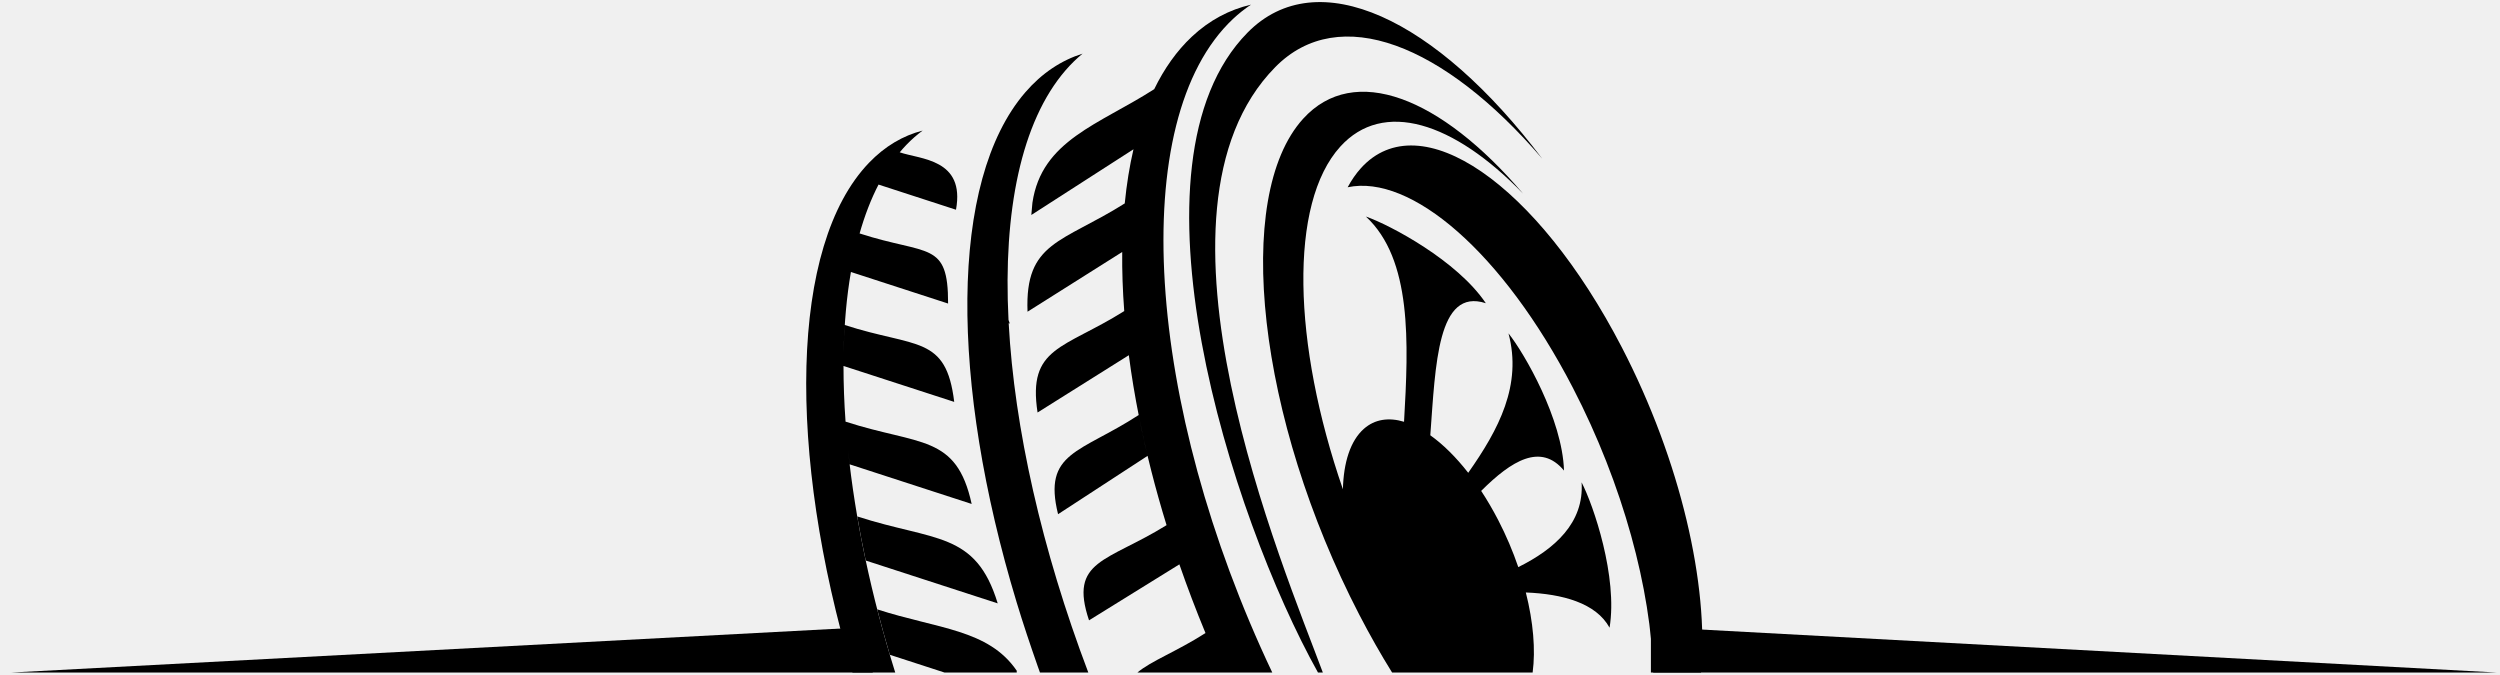
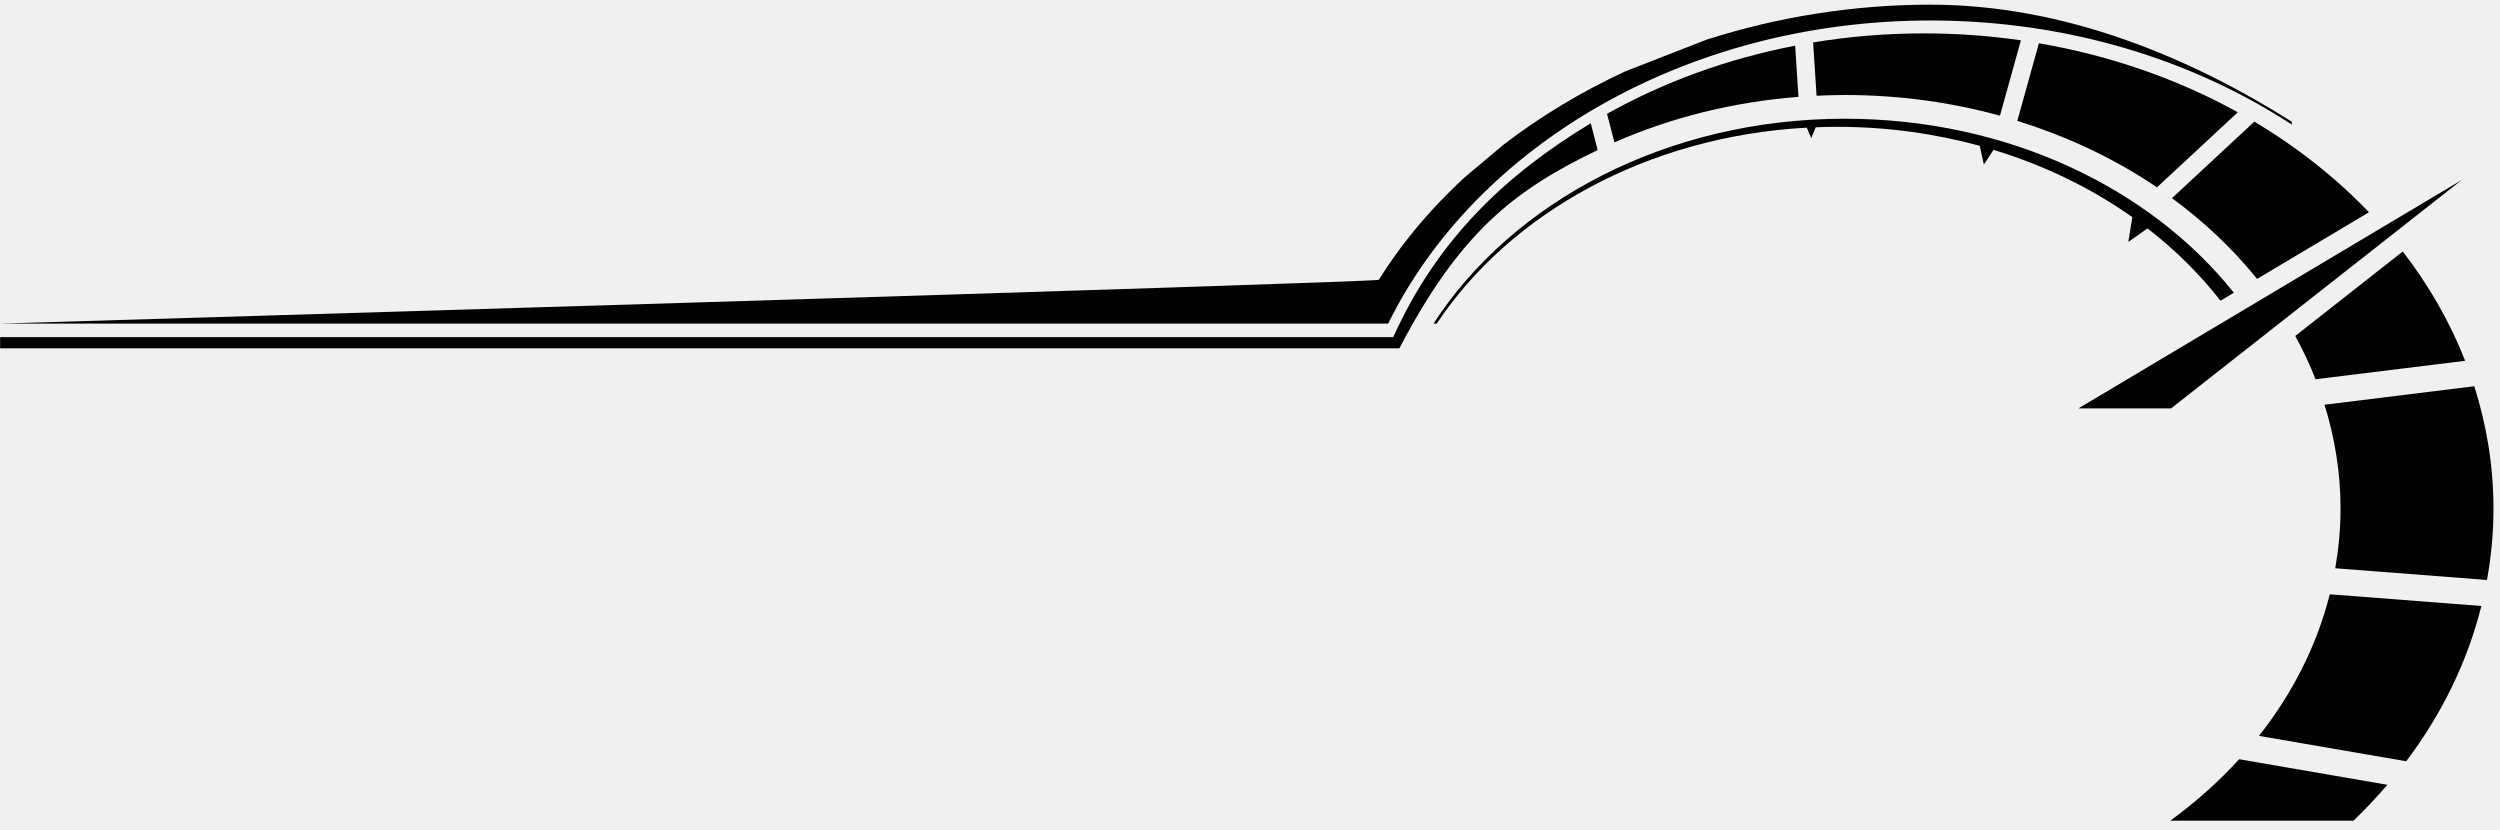
- <svg xmlns="http://www.w3.org/2000/svg" width="204" height="55" viewBox="0 0 204 55" fill="none">
-   <g clip-path="url(#clip0_735_690)">
-     <path fill-rule="evenodd" clip-rule="evenodd" d="M111.055 13.717C115.874 8.404 125.405 14.953 132.342 28.345C137.152 37.63 139.452 47.765 138.806 54.879H134.9C134.728 48.12 132.45 39.565 128.34 31.631C122.614 20.577 115.12 14.186 109.969 15.281C110.285 14.694 110.646 14.169 111.056 13.717H111.055Z" fill="black" />
-     <path fill-rule="evenodd" clip-rule="evenodd" d="M101.801 2.66C107.487 -3.112 117.191 1.489 125.848 12.952C117.809 3.586 109.26 0.199 104.065 5.473C92.411 17.305 104.768 46.331 107.944 54.88H107.548C100.418 42.104 91.298 13.322 101.801 2.66H101.801Z" fill="black" />
-     <path fill-rule="evenodd" clip-rule="evenodd" d="M96.22 46.001C96.162 45.834 96.105 45.667 96.048 45.499C96.105 45.666 96.162 45.833 96.22 46.001Z" fill="black" />
-     <path fill-rule="evenodd" clip-rule="evenodd" d="M91.778 25.881C91.766 25.733 91.754 25.585 91.743 25.438C91.754 25.585 91.766 25.733 91.778 25.881Z" fill="black" />
-     <path fill-rule="evenodd" clip-rule="evenodd" d="M91.953 27.674C91.938 27.536 91.923 27.398 91.909 27.26C91.923 27.398 91.938 27.536 91.953 27.674Z" fill="black" />
-     <path fill-rule="evenodd" clip-rule="evenodd" d="M103.818 54.88C93.444 33.02 91.876 9.757 100.614 1.544C101.083 1.103 101.574 0.718 102.083 0.379C100.31 0.791 98.681 1.653 97.246 3.001C96.026 4.148 95.007 5.587 94.185 7.275C89.687 10.164 84.993 11.442 84.245 16.549C84.211 16.875 84.181 17.206 84.156 17.543L92.491 12.181C92.169 13.566 91.932 15.043 91.779 16.598C86.673 19.82 83.621 19.707 83.847 25.436L91.572 20.562C91.557 22.114 91.612 23.724 91.738 25.383C86.79 28.492 83.838 28.283 84.665 33.661L92.112 28.985C92.329 30.646 92.61 32.345 92.956 34.073L92.915 33.867C88.134 36.975 85.078 36.864 86.338 41.959L93.641 37.199C93.391 36.155 93.164 35.119 92.959 34.093C93.531 36.948 94.276 39.882 95.191 42.853C90.331 45.869 87.207 45.683 88.865 50.619L96.237 46.052C96.883 47.915 97.594 49.787 98.368 51.657C95.96 53.193 93.924 53.932 92.81 54.881H103.818V54.88Z" fill="black" />
-     <path fill-rule="evenodd" clip-rule="evenodd" d="M79.288 41.123L69.331 37.889C69.282 37.483 69.237 37.079 69.196 36.678C69.784 42.388 71.08 48.586 73.051 54.879H69.563C64.227 36.936 64.426 20.025 70.916 13.277C72.213 11.929 73.685 11.066 75.287 10.655C74.828 10.993 74.385 11.379 73.961 11.82C73.774 12.014 73.593 12.218 73.417 12.429C75.097 13.01 78.771 12.958 78.009 17.114L71.688 15.061L71.72 14.999C71.078 16.228 70.545 17.614 70.119 19.136L70.143 19.049C75.723 20.858 77.376 19.632 77.364 24.769L69.435 22.194C69.084 24.228 68.886 26.442 68.841 28.797C68.856 28.023 68.888 27.264 68.936 26.522C74.737 28.403 77.206 27.332 77.864 32.795L68.83 29.862C68.83 31.329 68.885 32.846 68.997 34.406C75.034 36.364 78.04 35.421 79.288 41.123Z" fill="black" />
-     <path fill-rule="evenodd" clip-rule="evenodd" d="M81.413 49.236L70.643 45.739C70.385 44.527 70.154 43.326 69.95 42.14C76.241 44.179 79.62 43.337 81.413 49.236Z" fill="black" />
-     <path fill-rule="evenodd" clip-rule="evenodd" d="M77.075 54.88L72.61 53.43C72.24 52.189 71.897 50.952 71.582 49.723C76.527 51.326 80.646 51.342 82.966 54.729V54.88H77.075L77.075 54.88Z" fill="black" />
-     <path fill-rule="evenodd" clip-rule="evenodd" d="M84.861 54.88L84.68 54.373C84.071 52.636 83.489 50.902 82.955 49.139C77.54 31.258 77.424 14.78 83.656 7.544C85.013 5.97 86.591 4.926 88.338 4.377C87.85 4.78 87.381 5.235 86.938 5.75C83.327 9.942 81.848 17.236 82.295 26.106C82.33 26.206 82.365 26.304 82.399 26.405L82.308 26.375C82.772 34.892 84.999 44.838 88.807 54.88H84.861V54.88Z" fill="black" />
-     <path fill-rule="evenodd" clip-rule="evenodd" d="M106.334 9.692C110.482 5.118 117.553 7.902 124.282 15.8C118.591 9.92 112.856 8.117 109.366 11.966C105.163 16.6 105.475 28.038 109.581 39.923C109.634 37.729 110.195 35.962 111.292 34.992C112.187 34.202 113.325 34.042 114.57 34.417C114.944 27.939 115.226 21.16 111.454 17.668C113.431 18.359 118.91 21.265 121.244 24.743C117.29 23.448 117.141 29.762 116.713 35.519C117.748 36.256 118.801 37.292 119.807 38.581C122.304 35.031 124.217 31.421 123.092 27.202C124.399 28.838 127.495 34.212 127.623 38.399C125.73 36.122 123.345 37.579 120.864 40.058C121.347 40.792 121.812 41.586 122.251 42.433C122.907 43.701 123.455 44.995 123.892 46.276C126.853 44.808 129.277 42.663 129.058 39.36C130.025 41.218 132.023 47.089 131.34 51.221C130.239 49.203 127.497 48.464 124.508 48.346C125.117 50.757 125.309 53.032 125.063 54.879H113.595C112.676 53.4 111.781 51.824 110.918 50.16C102.628 34.159 100.575 16.04 106.334 9.692Z" fill="black" />
-     <path fill-rule="evenodd" clip-rule="evenodd" d="M134.713 51.148L203.773 54.88H134.713V51.148Z" fill="black" />
-     <path fill-rule="evenodd" clip-rule="evenodd" d="M71.215 51.148V54.88H0.877L71.215 51.148Z" fill="black" />
+ <svg xmlns="http://www.w3.org/2000/svg" width="226" height="75" viewBox="0 0 226 75" fill="none">
+   <g clip-path="url(#clip0_1644_637)">
+     <path d="M163.734 12.483L164.143 11.505C164.779 11.481 165.417 11.465 166.061 11.465C170.57 11.465 174.909 12.07 178.971 13.184L179.339 14.88L180.216 13.547C184.839 14.954 189.079 17.025 192.763 19.63L192.4 21.871L194.135 20.648C196.643 22.587 198.86 24.783 200.734 27.183L201.942 26.463C194.371 16.982 181.449 10.733 166.775 10.733C150.701 10.733 136.728 18.227 129.589 29.254H129.879C136.523 19.271 148.919 12.324 163.334 11.54L163.732 12.483H163.734Z" fill="#020202" />
+     <path d="M223.673 34.916L210.135 36.587C211.071 39.592 211.585 42.739 211.585 45.989C211.585 47.818 211.411 49.612 211.107 51.371L224.824 52.43C225.204 50.329 225.41 48.18 225.41 45.989C225.41 42.159 224.803 38.448 223.674 34.916H223.673Z" fill="#020202" />
+     <path d="M217.522 68.819C220.719 64.581 223.051 59.846 224.316 54.781L210.613 53.723C209.44 58.366 207.238 62.69 204.211 66.523L217.522 68.819Z" fill="#020202" />
+     <path d="M202.422 68.634C200.575 70.655 198.492 72.517 196.199 74.186H212.761C213.841 73.149 214.858 72.066 215.818 70.945L202.422 68.635V68.634Z" fill="#020202" />
+     <path d="M222.851 32.616C221.47 29.102 219.566 25.785 217.209 22.735L207.49 30.372C208.188 31.639 208.799 32.947 209.329 34.284L222.851 32.616Z" fill="#020202" />
+     <path d="M174.506 0.422C167.514 0.422 160.699 1.537 154.37 3.555L154.605 3.456L146.943 6.443C142.946 8.294 139.238 10.528 135.914 13.083L132.417 16.022C130.561 17.728 128.864 19.545 127.349 21.459C126.37 22.697 125.466 23.976 124.645 25.293C124.494 25.535 0.01 29.253 0.01 29.253H125.49C133.387 13.198 152.378 1.852 174.506 1.852C186.833 1.852 198.182 5.376 207.186 11.27V11.006C198.085 5.264 186.766 0.422 174.506 0.422Z" fill="#020202" />
+     <path d="M187.89 36.917H196.266L222.549 16.265L187.89 36.917Z" fill="#020202" />
+     <path d="M145.275 10.289L145.944 12.869C150.997 10.65 156.619 9.218 162.582 8.756L162.281 4.128C156.114 5.319 150.372 7.433 145.275 10.289V10.289Z" fill="#020202" />
+     <path d="M184.316 3.912L182.364 10.931C186.978 12.361 191.238 14.393 194.99 16.935L202.296 10.15C196.924 7.178 190.847 5.031 184.316 3.912Z" fill="#020202" />
+     <path d="M173.926 3.018C170.496 3.018 167.147 3.3 163.905 3.834L164.218 8.655C165.065 8.615 165.916 8.588 166.776 8.588C171.673 8.588 176.385 9.246 180.796 10.459L182.691 3.643C179.843 3.234 176.915 3.018 173.927 3.018H173.926Z" fill="#020202" />
+     <path d="M203.792 10.998L196.347 17.911C199.268 20.057 201.865 22.506 204.037 25.215L214.154 19.188C211.173 16.075 207.683 13.318 203.793 10.998H203.792Z" fill="#020202" />
+     <path d="M125.95 30.477H0.01V31.489H126.512V31.469C131.978 21.03 136.832 17.22 144.429 13.563L143.803 11.143C136.224 15.717 129.956 21.577 125.95 30.477Z" fill="#020202" />
  </g>
  <defs>
-     <clipPath id="clip0_735_690">
-       <rect width="204" height="55" fill="white" transform="translate(0 0.000244141)" />
+     <clipPath id="clip0_1644_637">
+       <rect width="225.399" height="73.762" fill="white" transform="translate(0.00976562 0.422485)" />
    </clipPath>
  </defs>
</svg>
